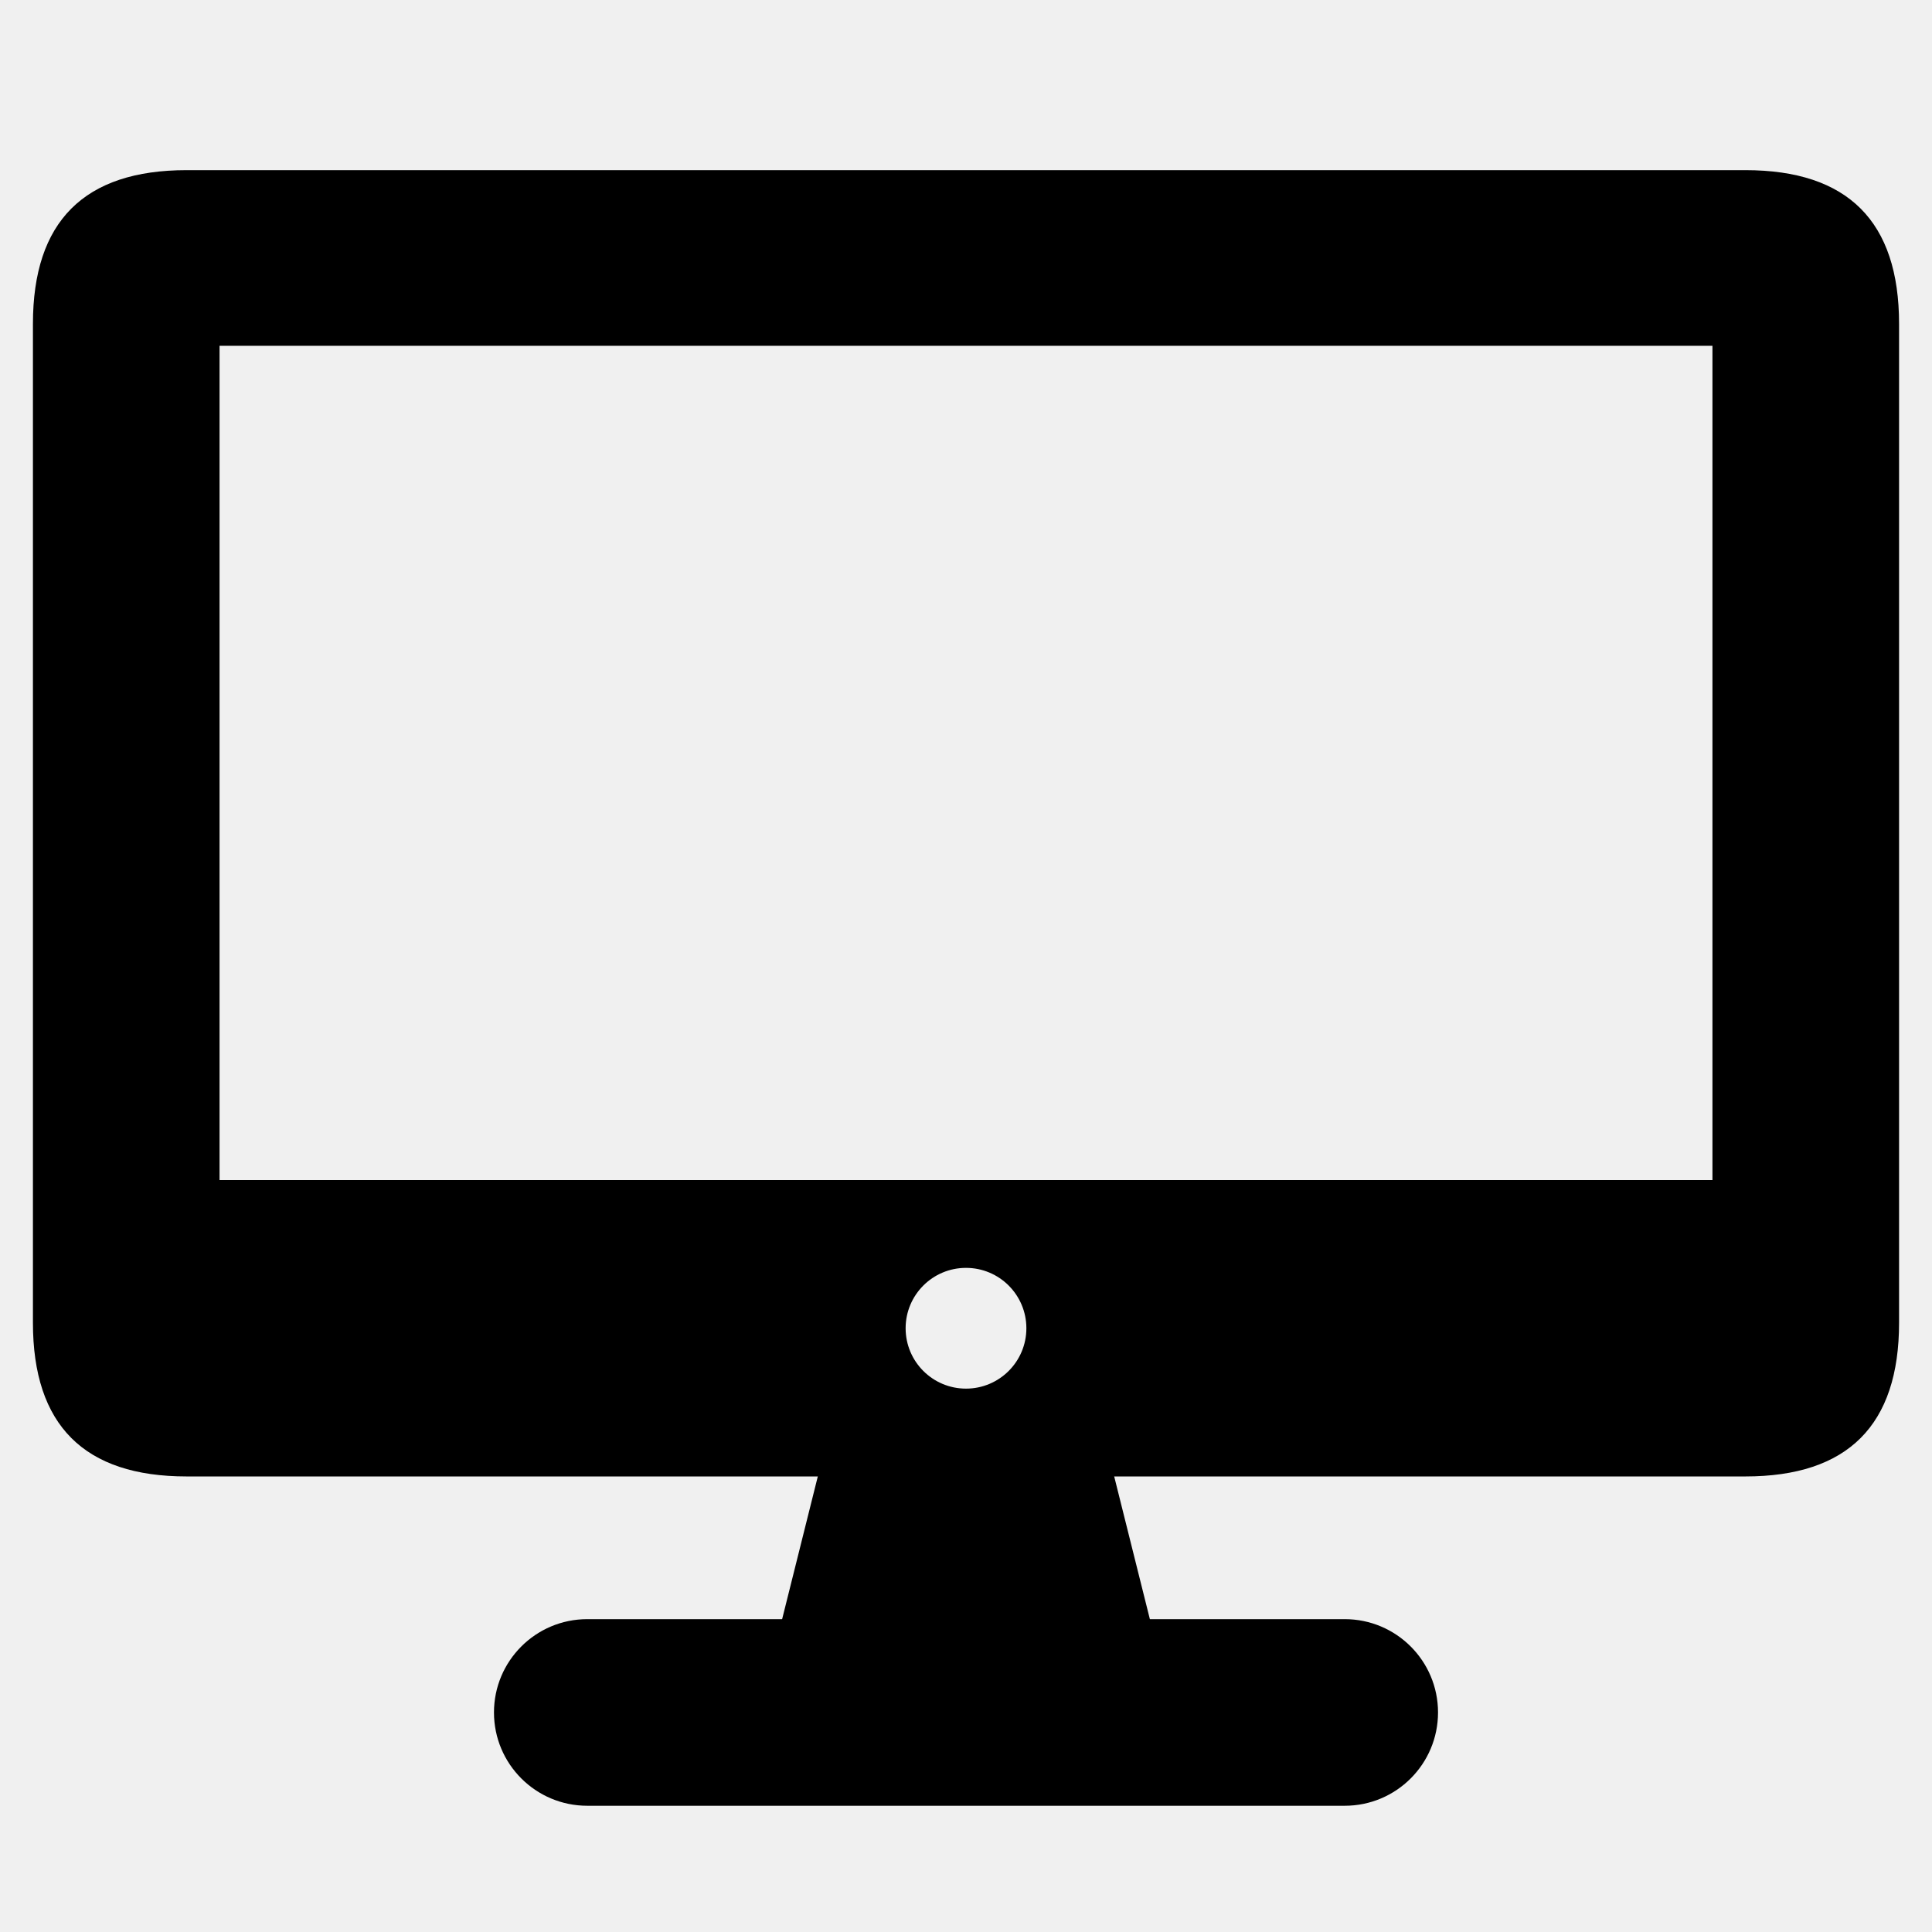
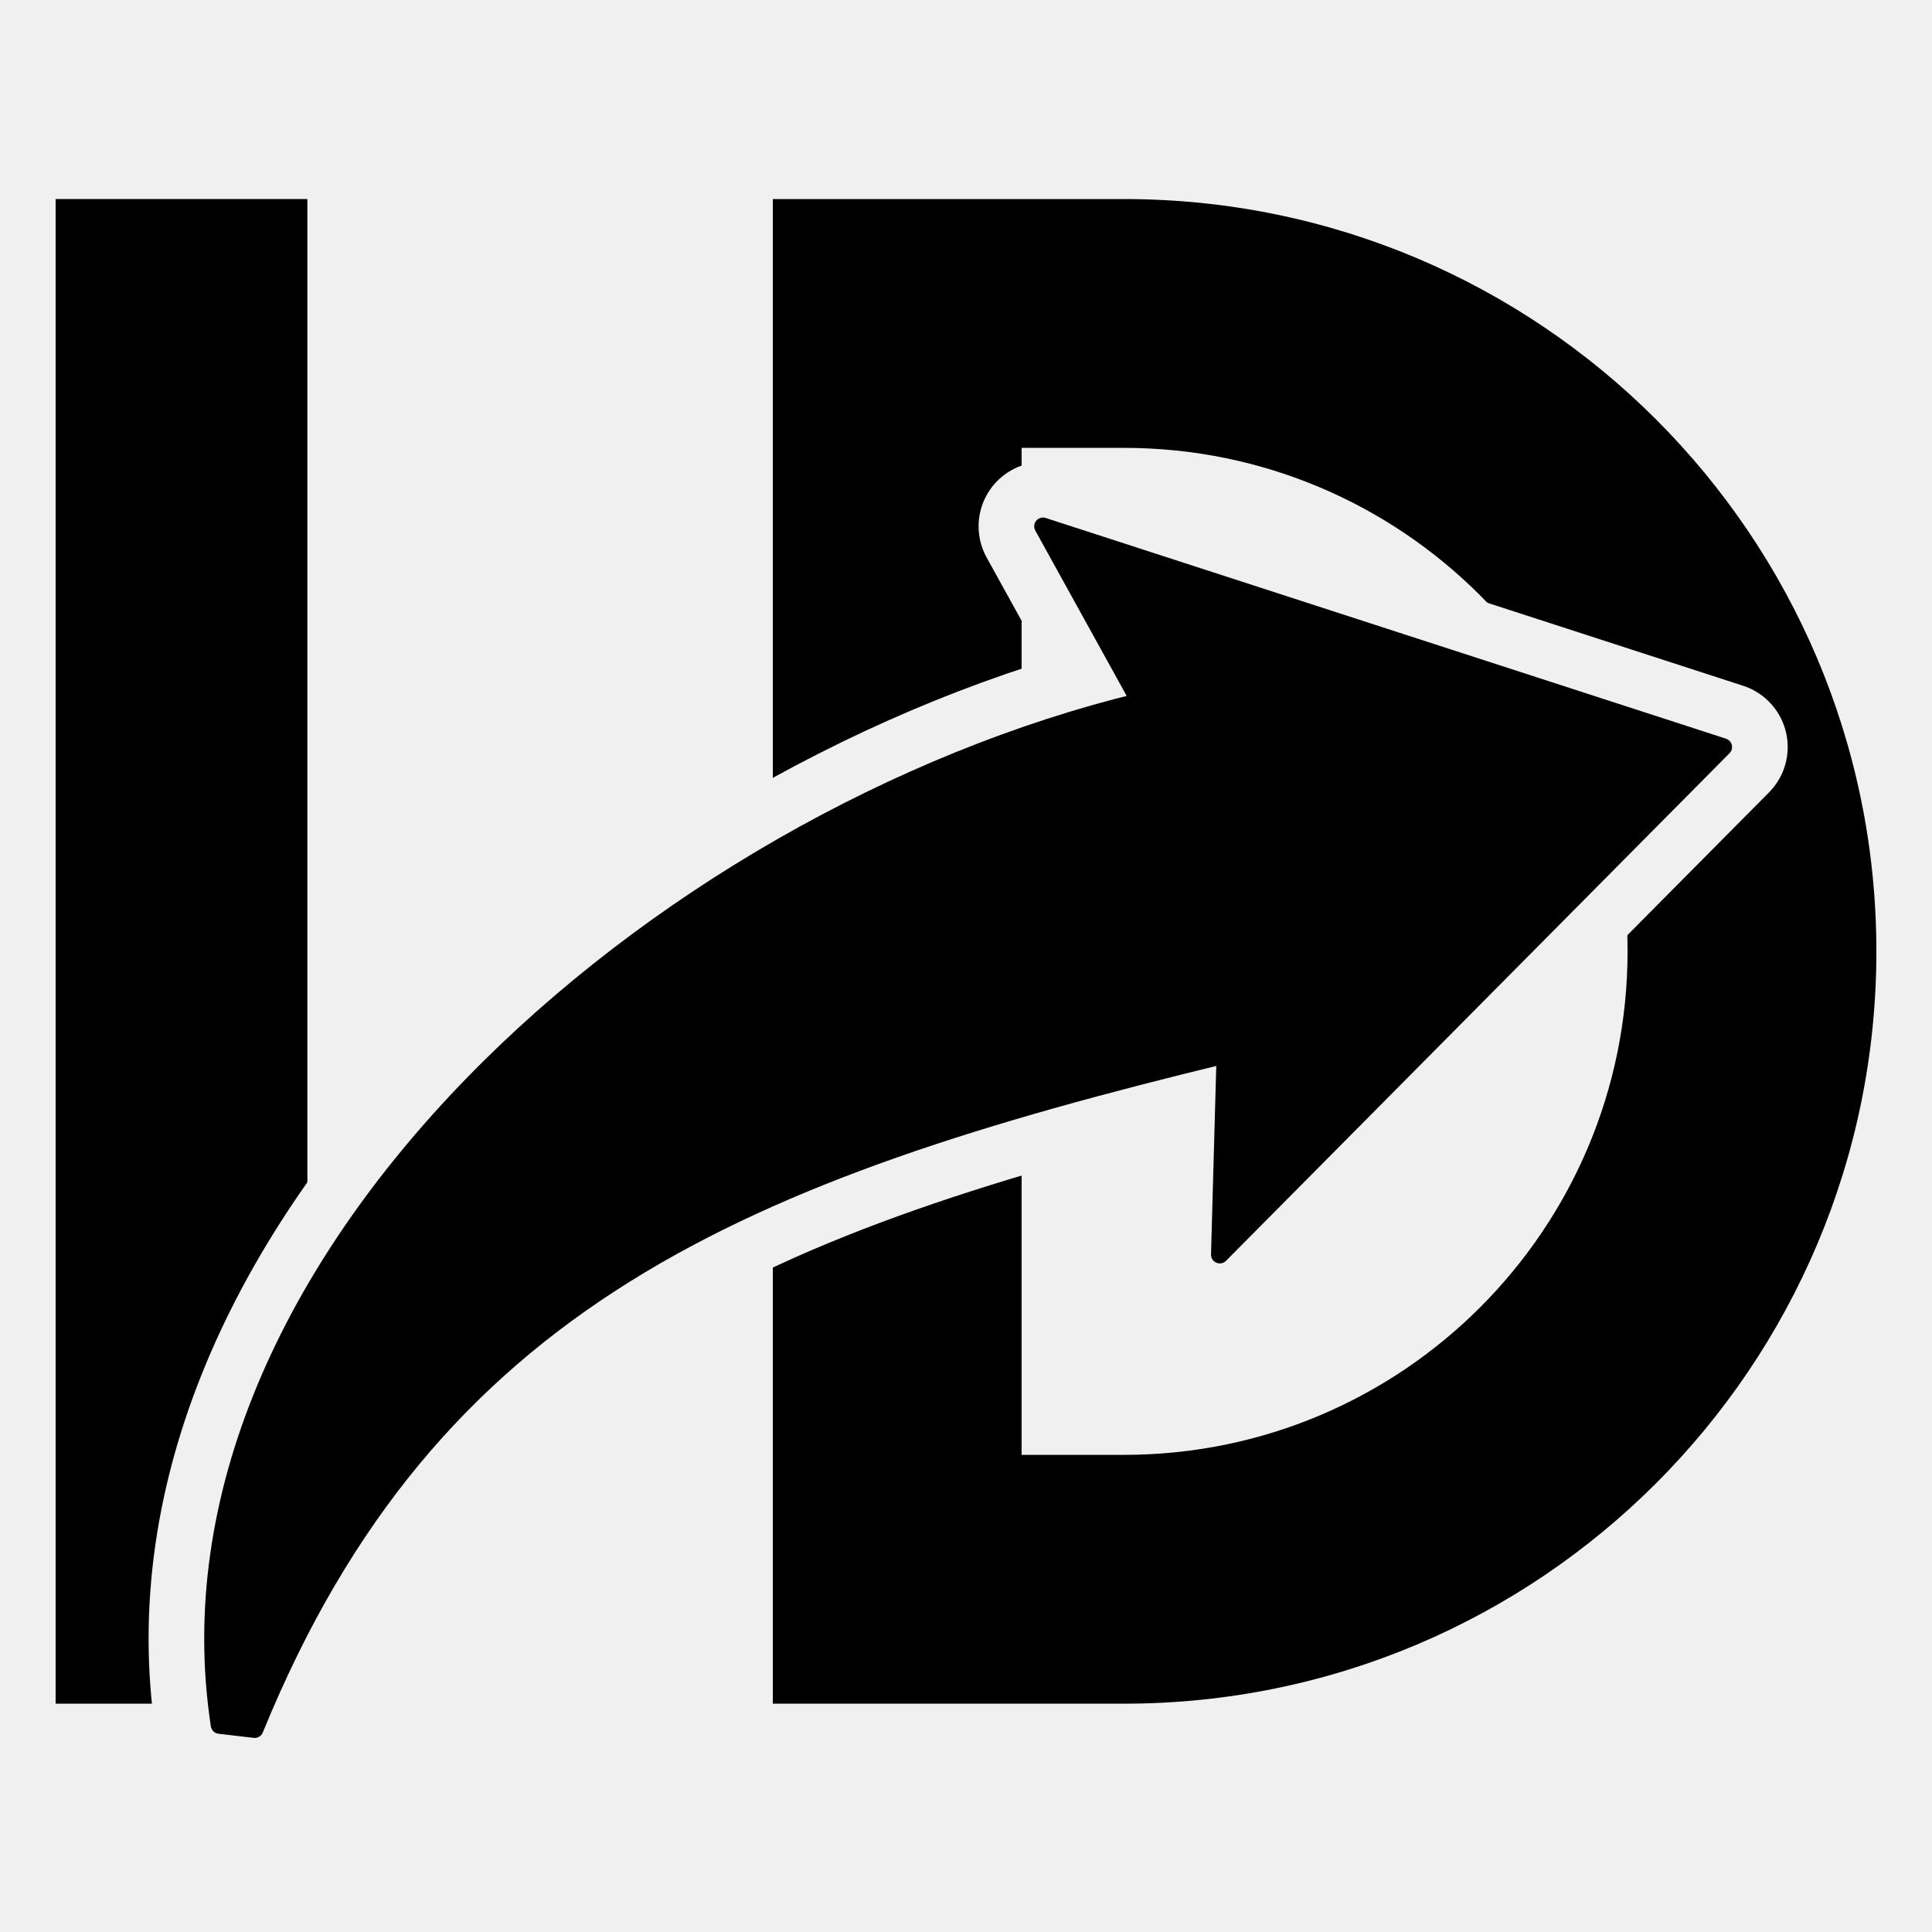
- <svg xmlns="http://www.w3.org/2000/svg" viewBox="80 77 352 352">
-   <g fill="#000">
-     <path fill-rule="evenodd" d="M114,108 H398 Q426,108 426,136 V318 Q426,346 398,346 H114 Q86,346 86,318 V136 Q86,108 114,108 Z M120,140 V292 H392 V140 Z M245,319 a11,11 0 1 0 22,0 a11,11 0 1 0 -22,0 Z" />
-     <path d="M230,342 H282 L292,382 H220 Z" />
-     <rect x="170" y="372" width="172" height="34" rx="17" />
+ <svg xmlns="http://www.w3.org/2000/svg" viewBox="181 182 660 660">
+   <defs>
+     <mask id="mAr" maskUnits="userSpaceOnUse" x="0" y="0" width="1024" height="1024">
+       <rect width="1024" height="1024" fill="#fff" />
+       <path d="M268.0,772.7 C328.0,625.7 434.6,582.3 599.6,542.3 L597.7,610.6 L769.7,437.2 L537.3,361.8 L570.4,421.7 C405.4,461.7 232.0,614.3 256.0,771.3 Z" fill="#000" stroke="#000" stroke-width="44" stroke-linejoin="round" stroke-linecap="round" />
+     </mask>
+   </defs>
+   <g fill="#000" mask="url(#mAr)">
+     <path d="M200,250 H286 V764 H200 Z" />
+     <path fill-rule="evenodd" d="M445,250 H565 A257,257 0 0 1 565,764 H445 Z M530,335 V679 H565 A172,172 0 0 0 565,335 Z" />
  </g>
+   <path d="M268.0,772.7 C328.0,625.7 434.6,582.3 599.6,542.3 L597.7,610.6 L769.7,437.2 L537.3,361.8 L570.4,421.7 C405.4,461.7 232.0,614.3 256.0,771.3 Z" fill="#000" stroke="#000" stroke-width="6" stroke-linejoin="round" />
</svg>
